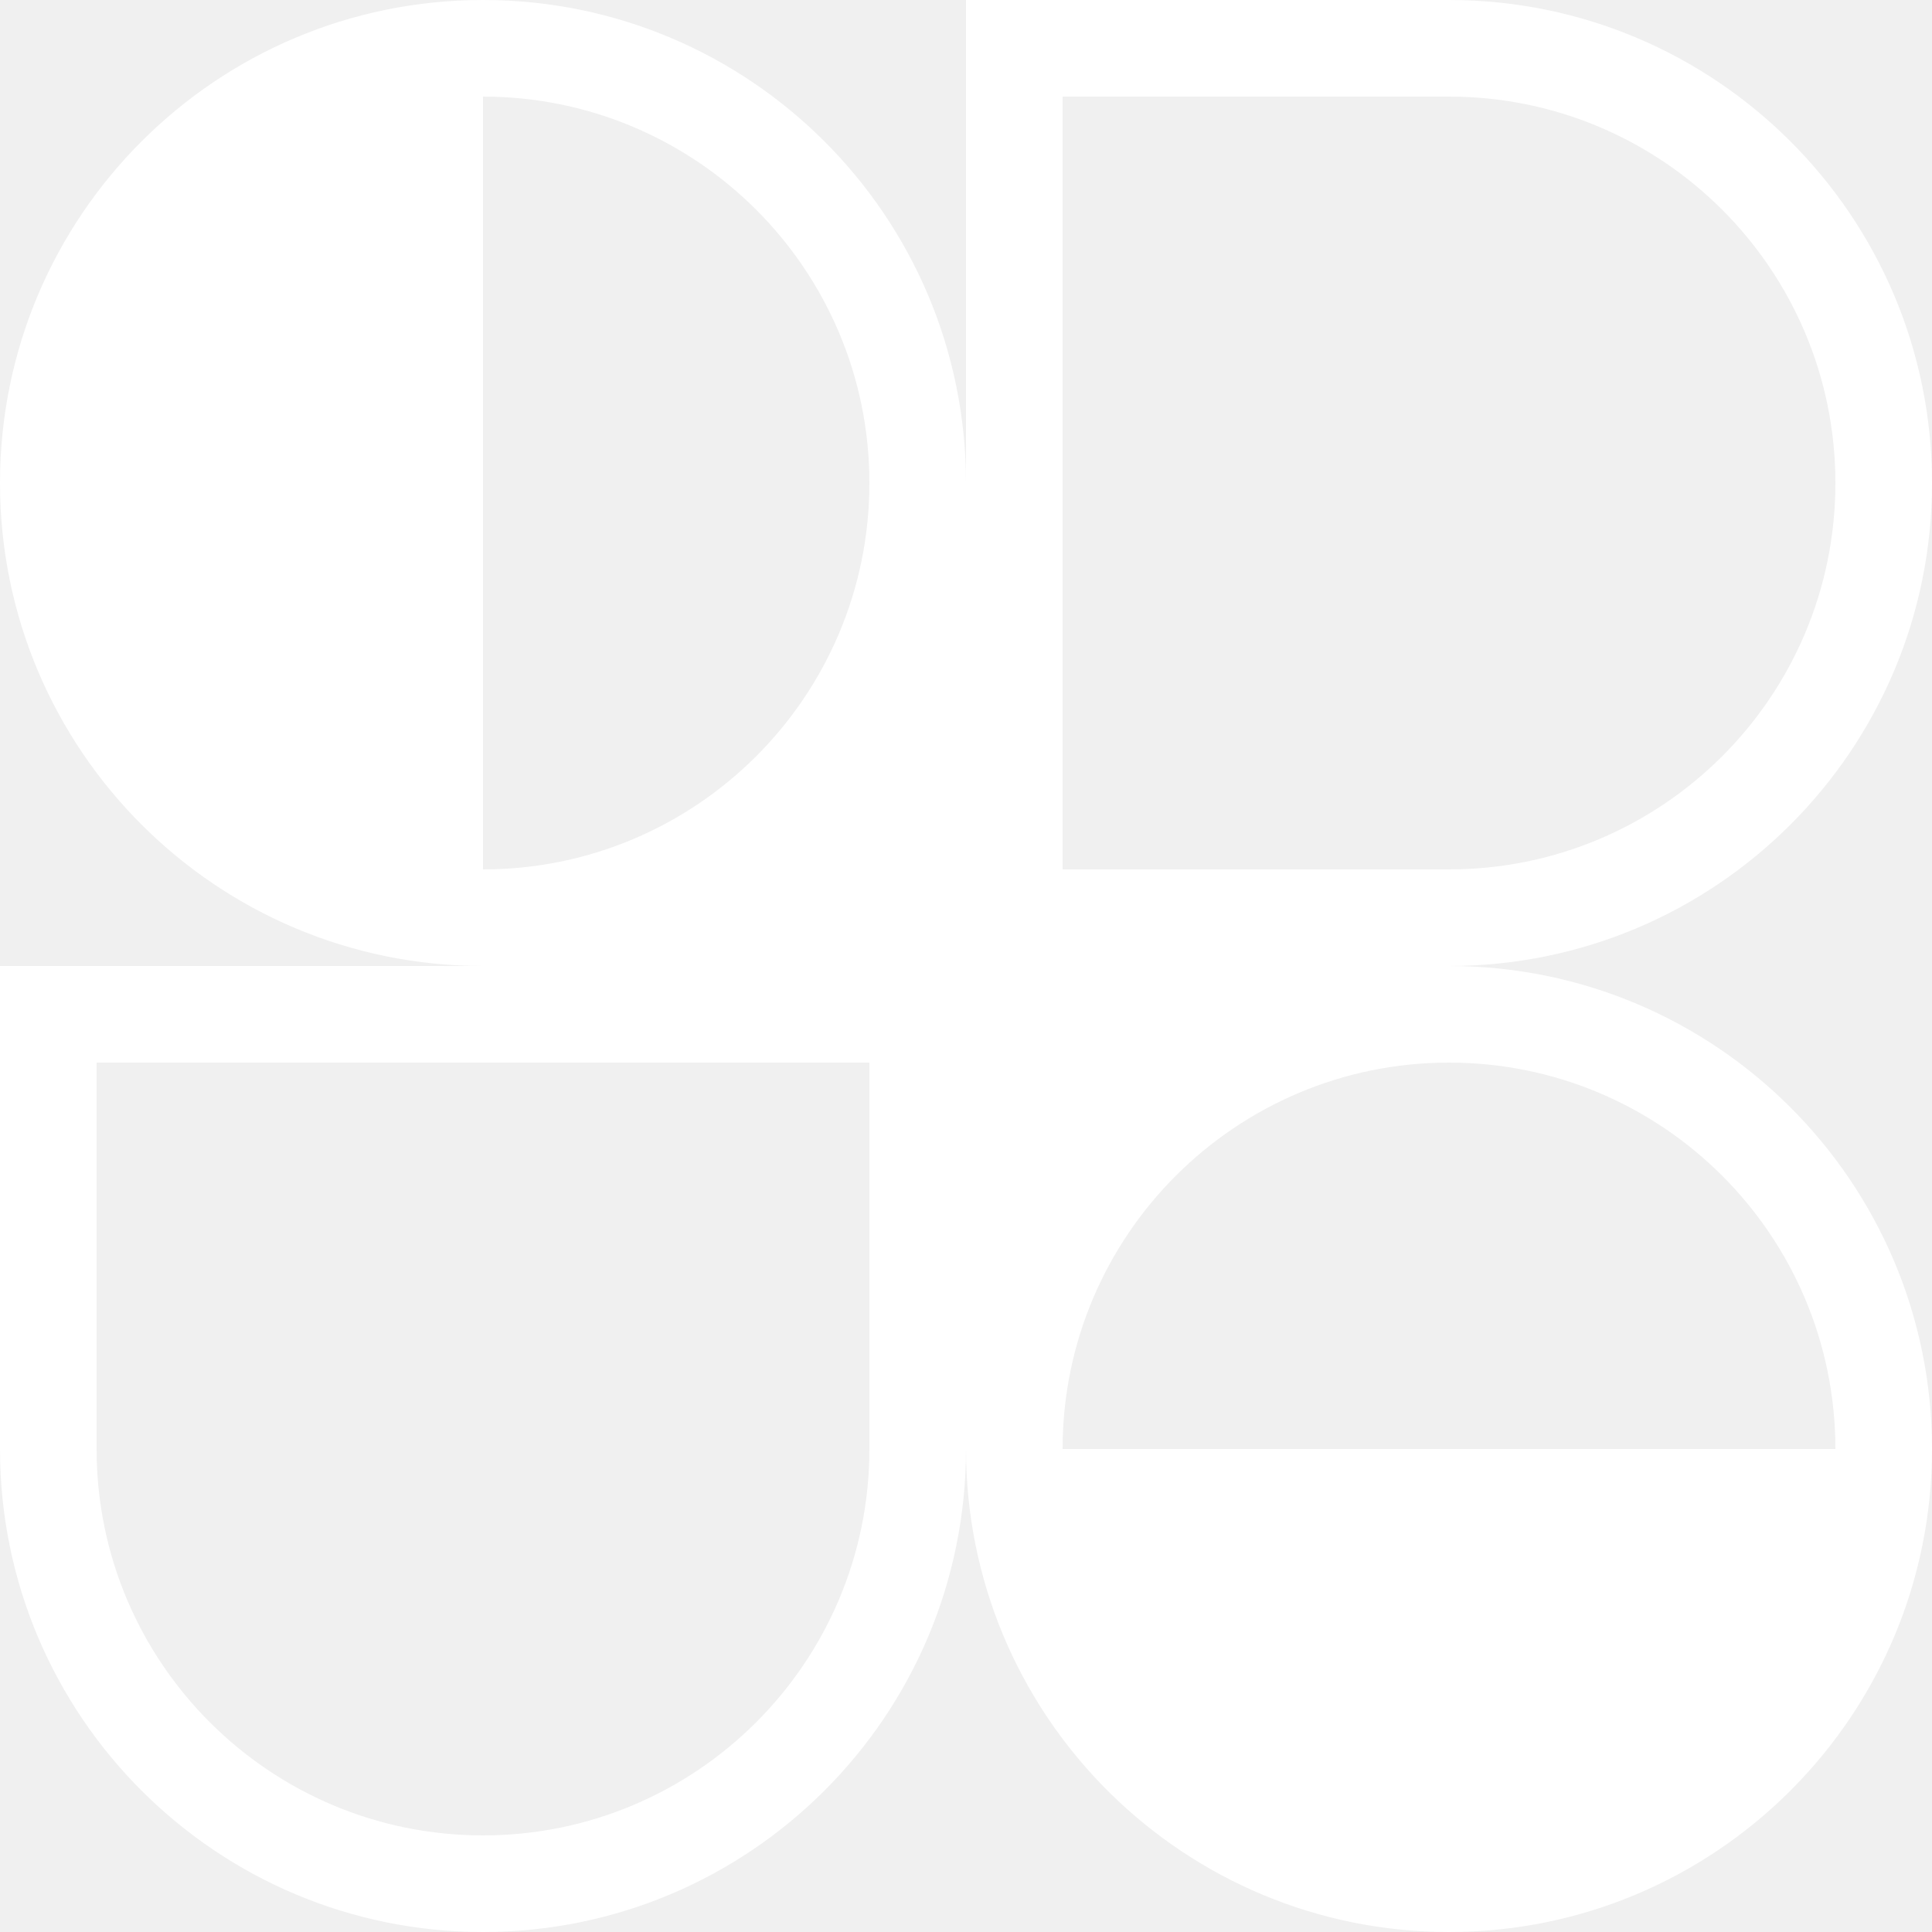
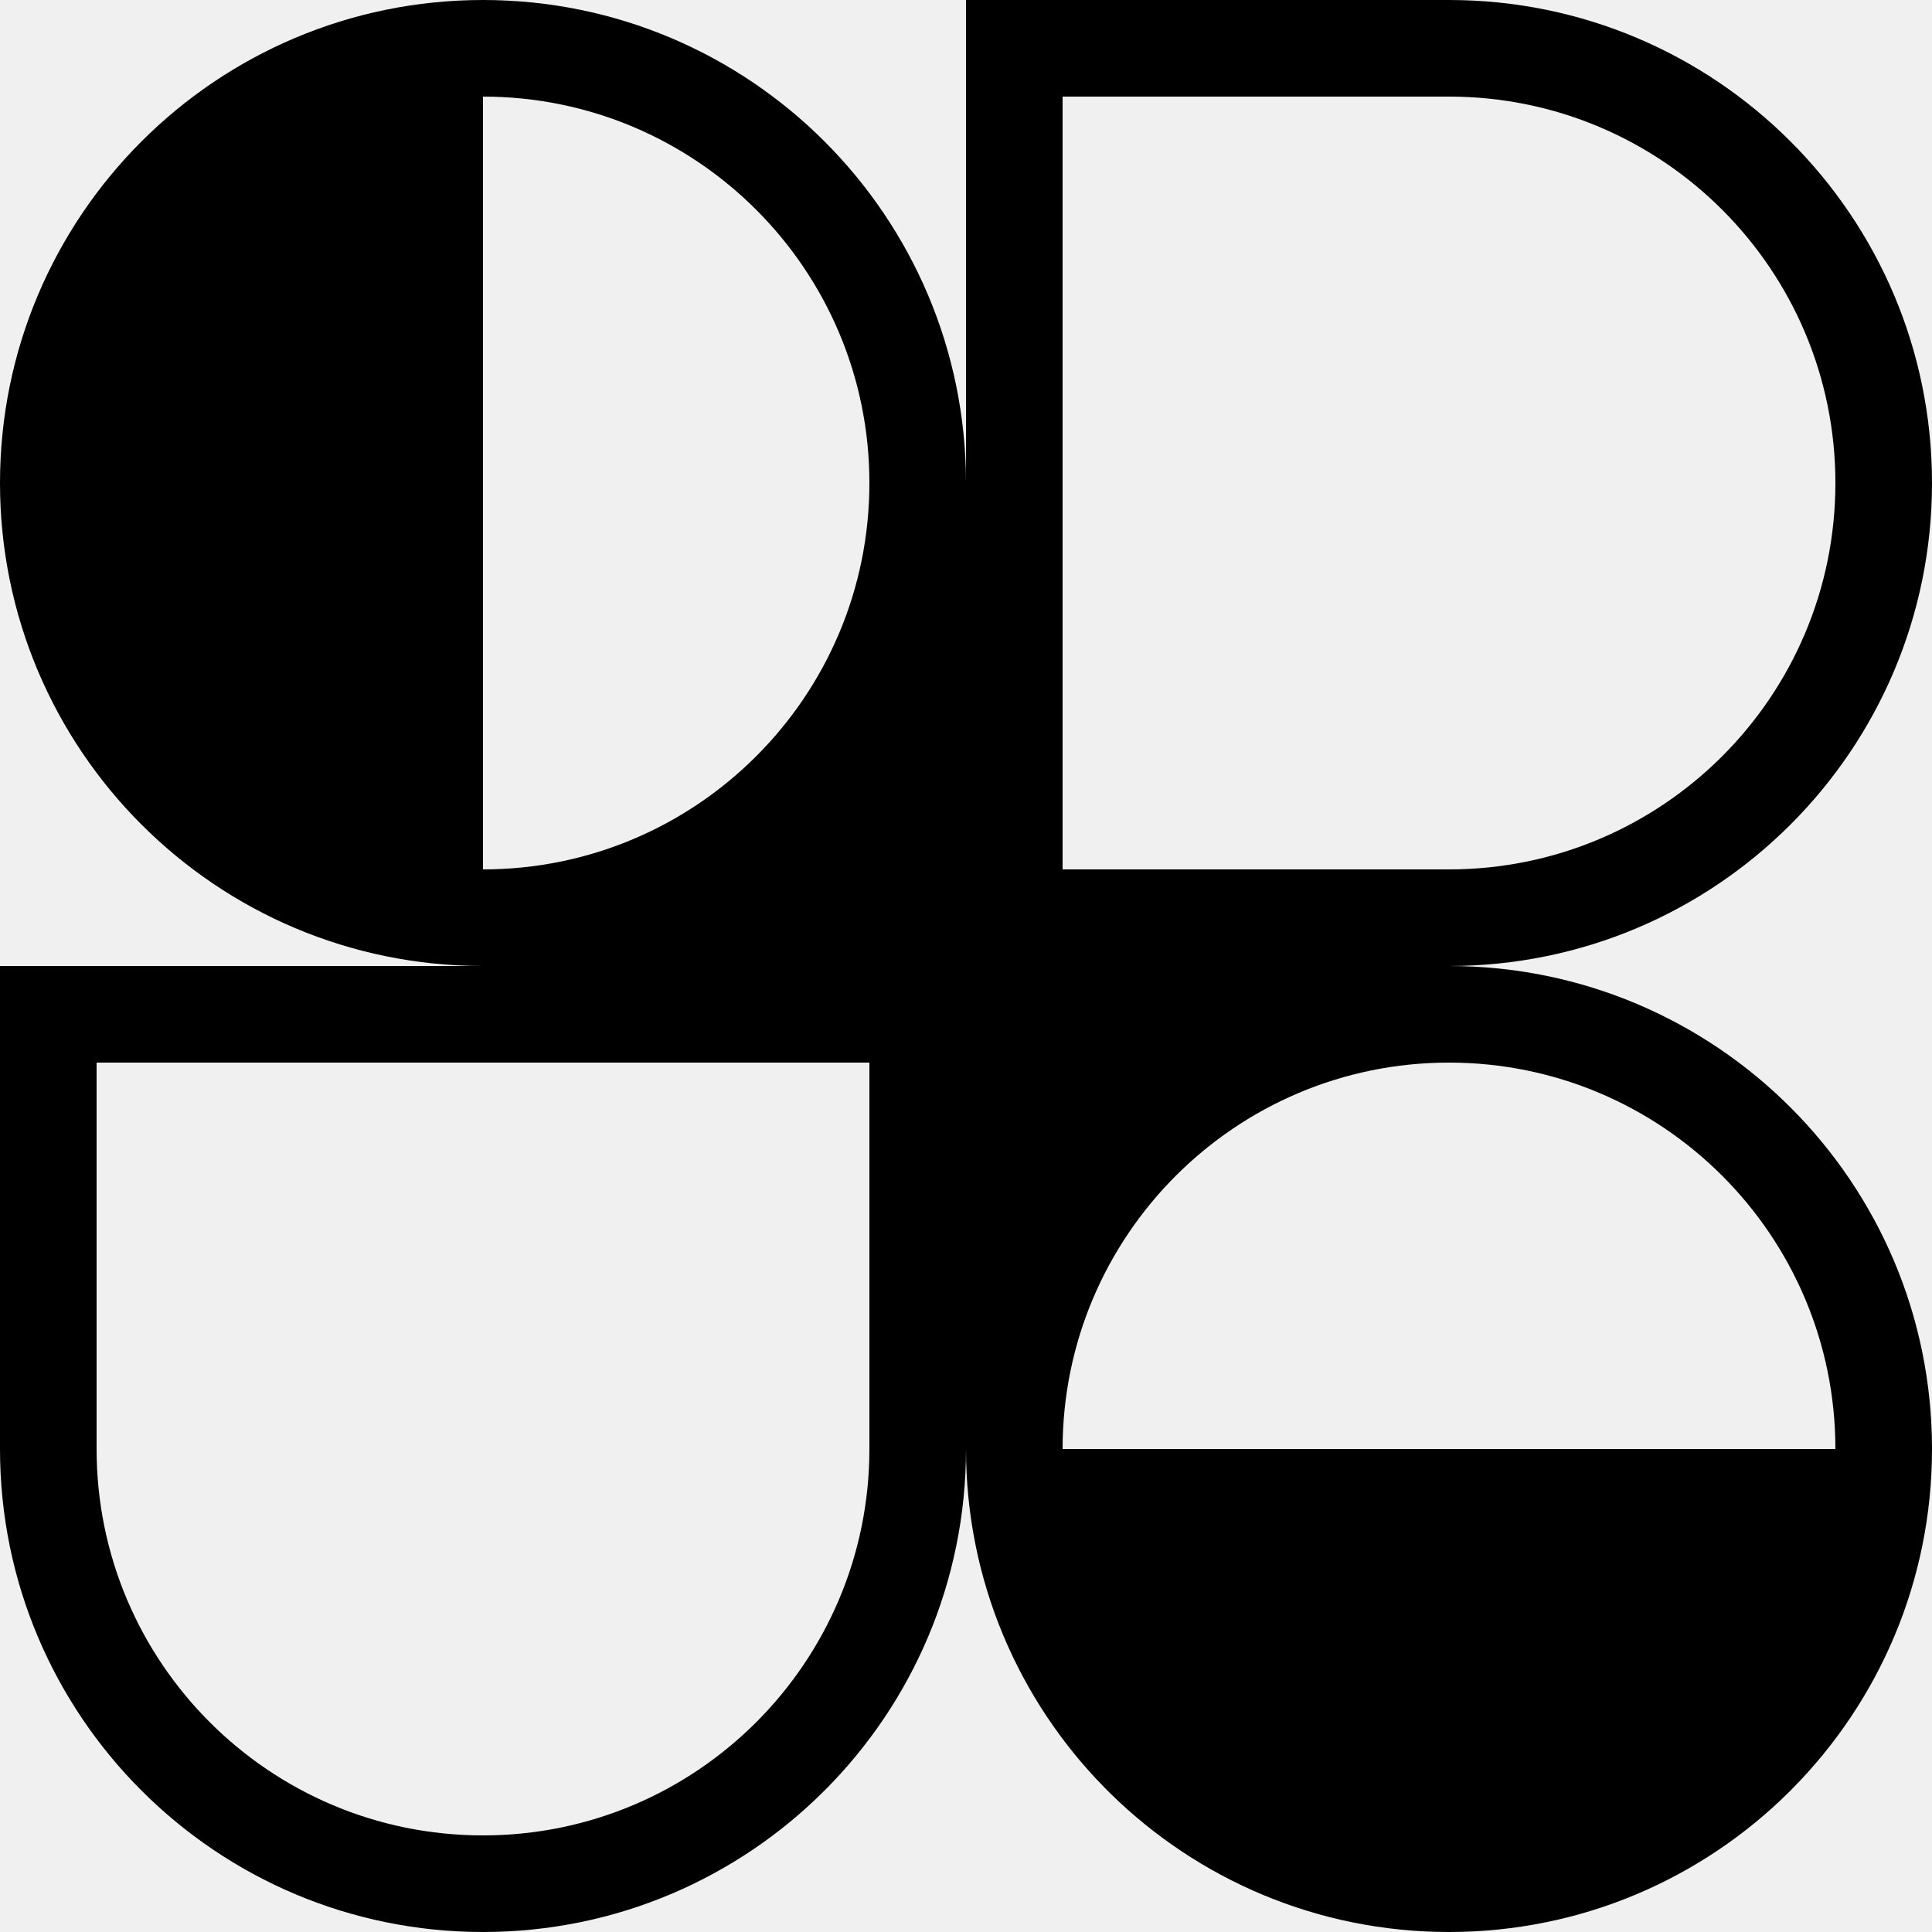
<svg xmlns="http://www.w3.org/2000/svg" id="logo-85" width="40" height="40" viewBox="0 0 40 40" fill="none">
-   <path class="ccustom" fill-rule="evenodd" clip-rule="evenodd" d="M10 0C15.523 0 20 4.477 20 10V0H30C35.523 0 40 4.477 40 10C40 15.523 35.523 20 30 20C35.523 20 40 24.477 40 30C40 32.742 38.896 35.227 37.108 37.033L37.071 37.071L37.038 37.104C35.231 38.894 32.745 40 30 40C27.274 40 24.803 38.909 22.999 37.141C22.976 37.117 22.952 37.094 22.929 37.071C22.907 37.049 22.885 37.027 22.863 37.005C21.092 35.201 20 32.728 20 30C20 35.523 15.523 40 10 40C4.477 40 0 35.523 0 30V20H10C4.477 20 0 15.523 0 10C0 4.477 4.477 0 10 0ZM18 10C18 14.418 14.418 18 10 18V2C14.418 2 18 5.582 18 10ZM38 30C38 25.582 34.418 22 30 22C25.582 22 22 25.582 22 30H38ZM2 22V30C2 34.418 5.582 38 10 38C14.418 38 18 34.418 18 30V22H2ZM22 18V2L30 2C34.418 2 38 5.582 38 10C38 14.418 34.418 18 30 18H22Z" fill="#FFFFFF" />
+   <path class="ccustom" fill-rule="evenodd" clip-rule="evenodd" d="M10 0C15.523 0 20 4.477 20 10V0H30C35.523 0 40 4.477 40 10C40 15.523 35.523 20 30 20C35.523 20 40 24.477 40 30C40 32.742 38.896 35.227 37.108 37.033L37.071 37.071L37.038 37.104C35.231 38.894 32.745 40 30 40C27.274 40 24.803 38.909 22.999 37.141C22.976 37.117 22.952 37.094 22.929 37.071C22.907 37.049 22.885 37.027 22.863 37.005C21.092 35.201 20 32.728 20 30C20 35.523 15.523 40 10 40C4.477 40 0 35.523 0 30V20H10C4.477 20 0 15.523 0 10C0 4.477 4.477 0 10 0ZM18 10C18 14.418 14.418 18 10 18V2C14.418 2 18 5.582 18 10ZM38 30C38 25.582 34.418 22 30 22C25.582 22 22 25.582 22 30H38ZM2 22V30C2 34.418 5.582 38 10 38C14.418 38 18 34.418 18 30V22H2ZM22 18V2L30 2C34.418 2 38 5.582 38 10C38 14.418 34.418 18 30 18H22Z" fill="#000000" />
</svg>
